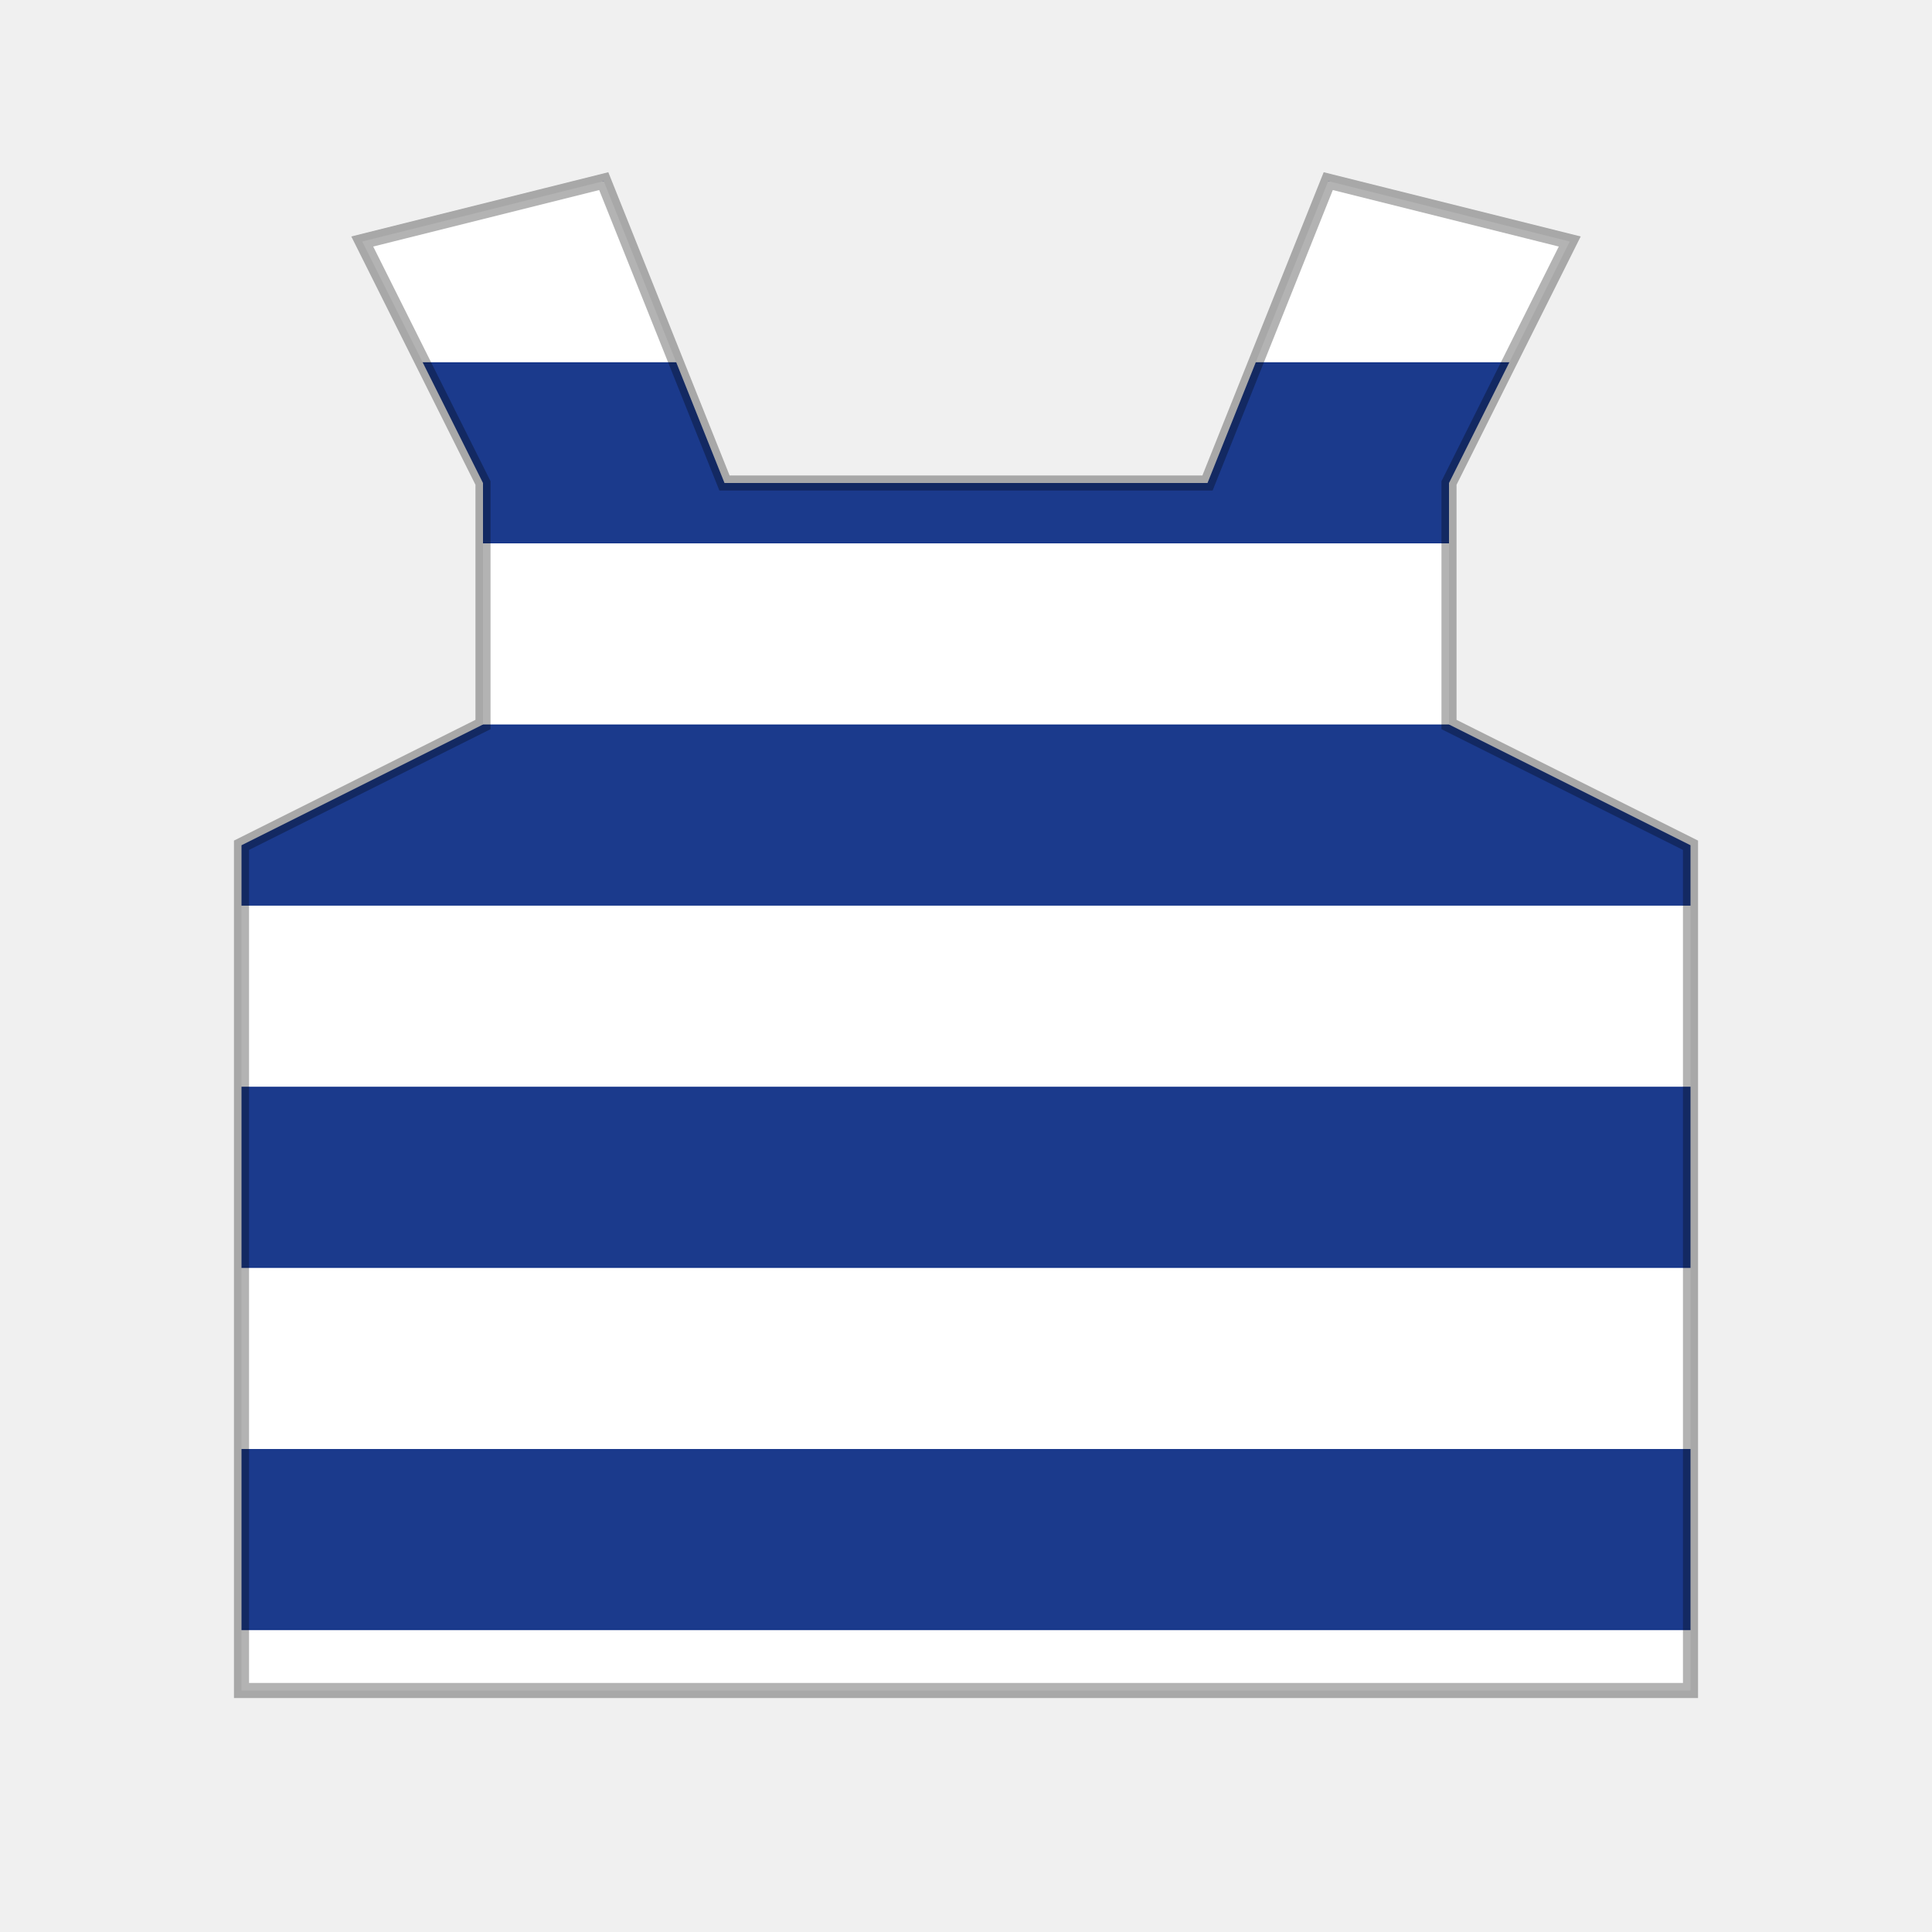
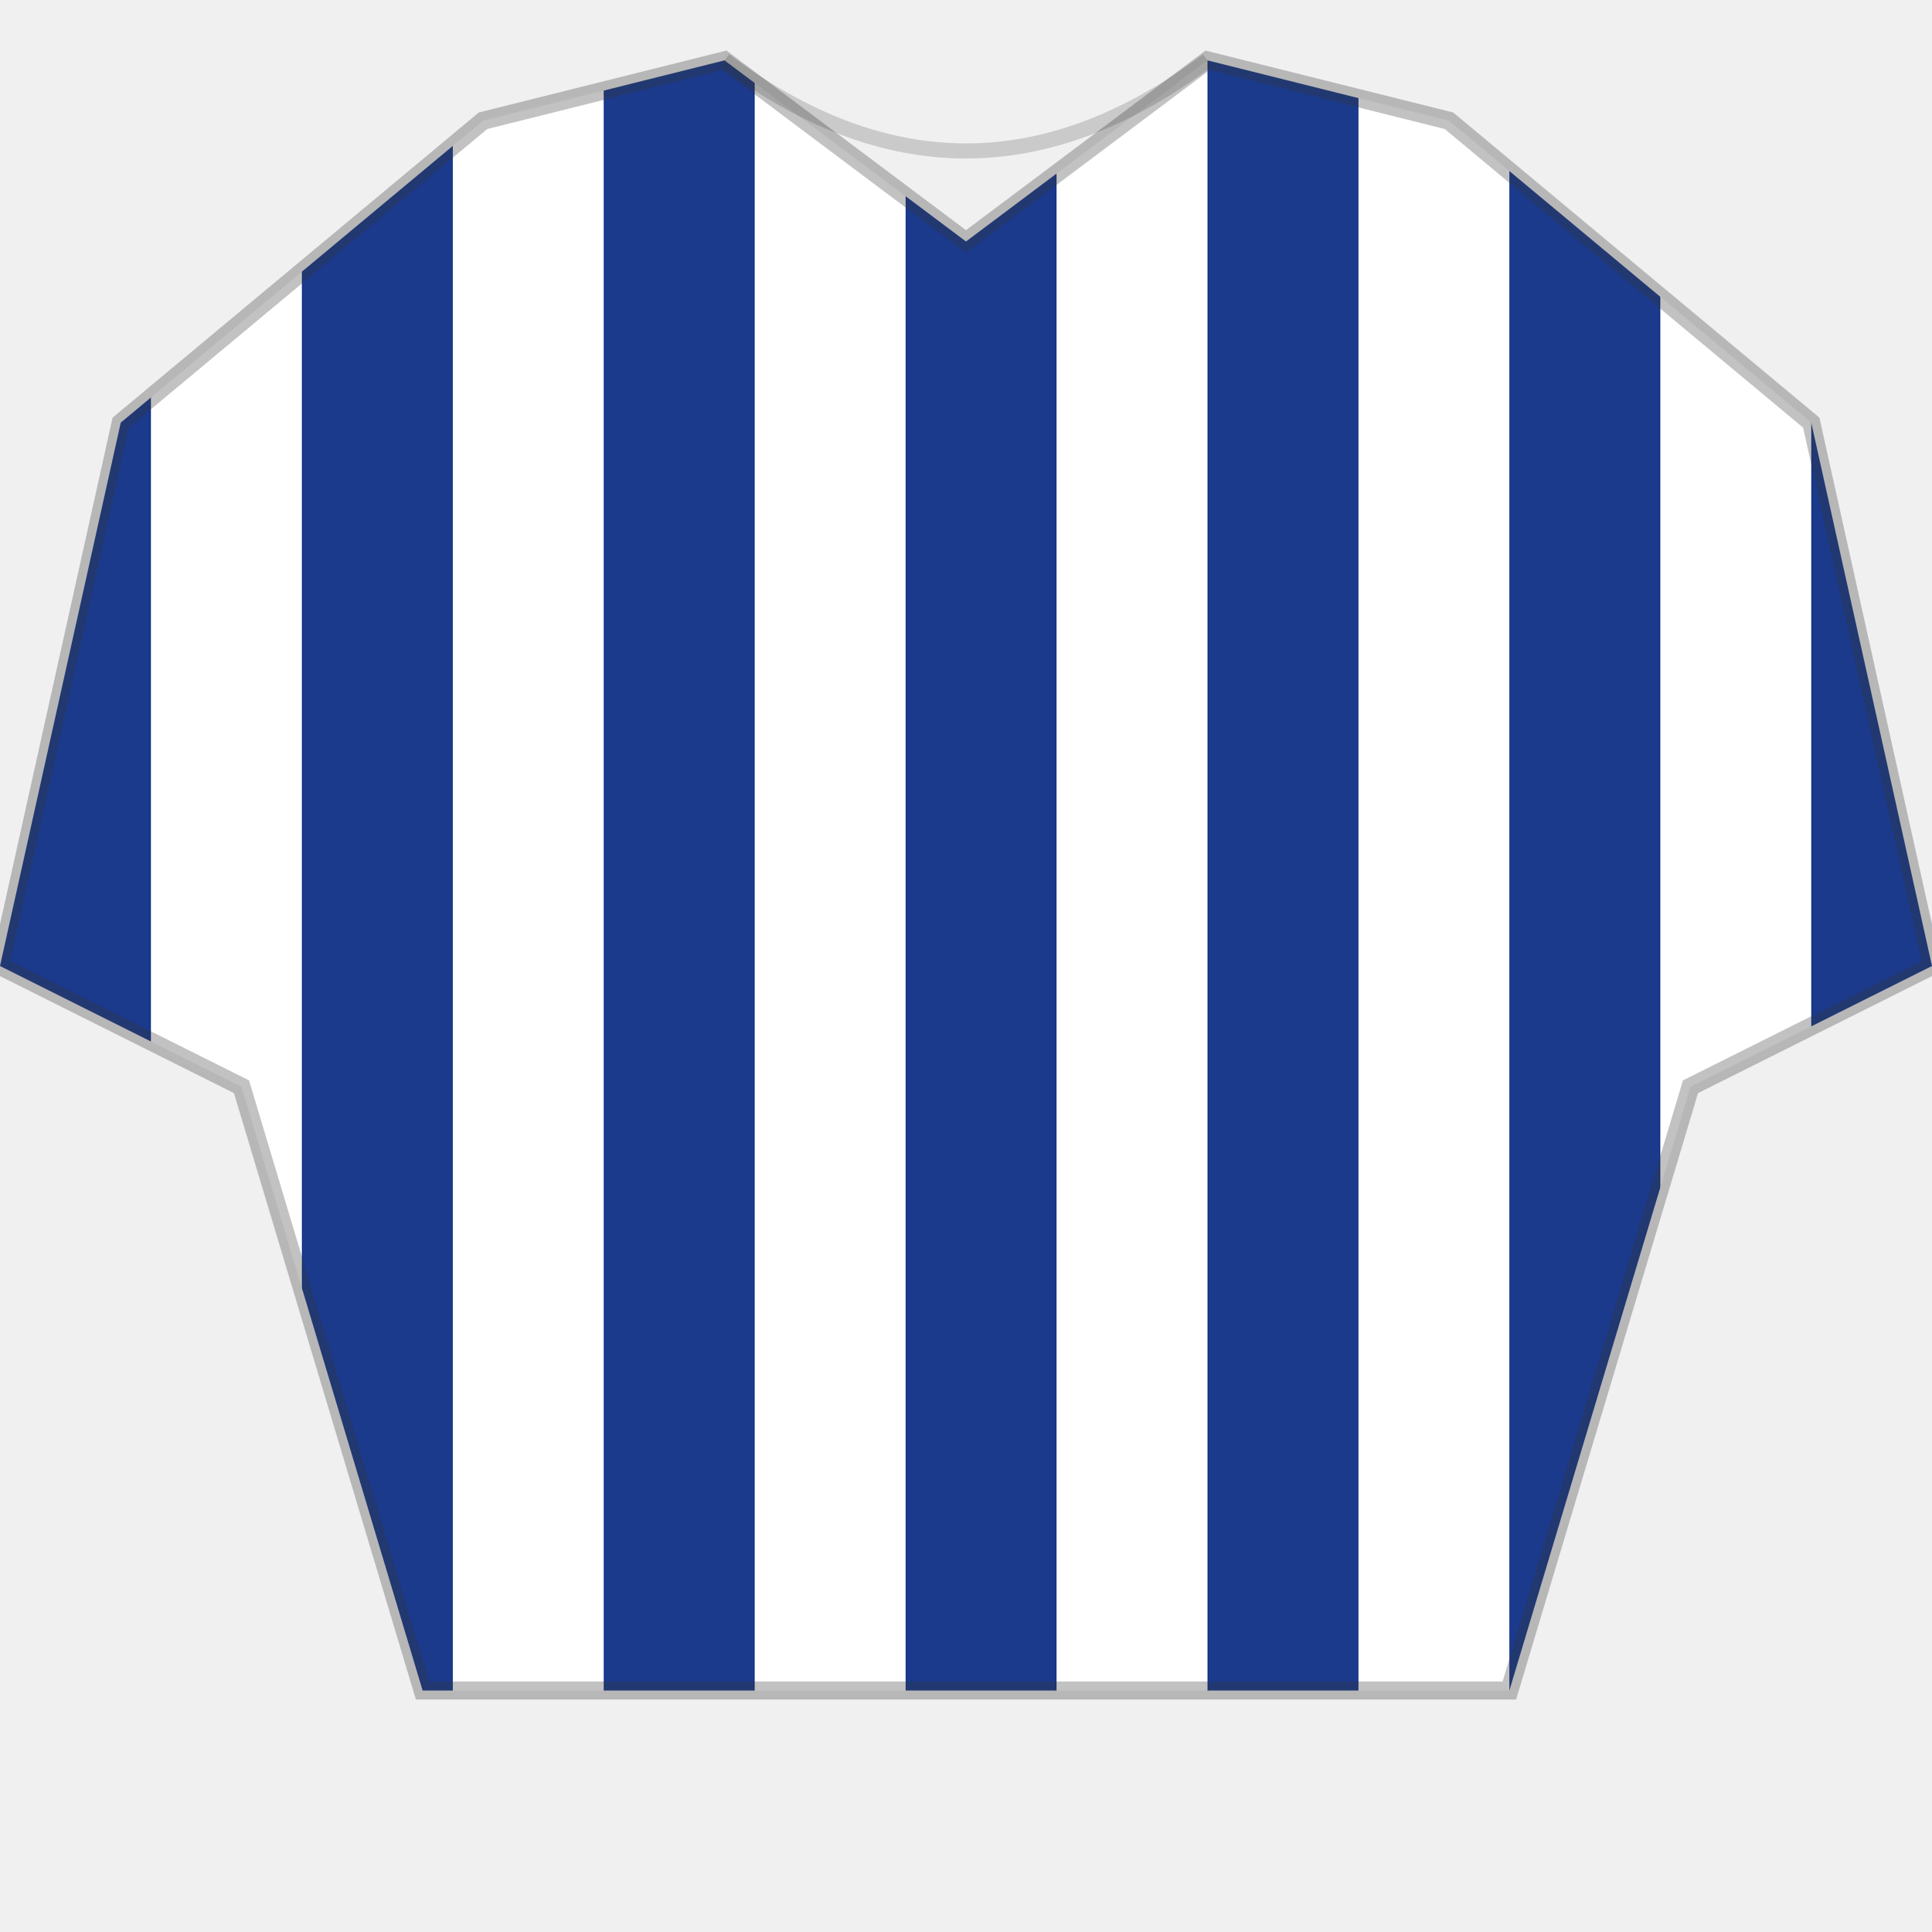
<svg xmlns="http://www.w3.org/2000/svg" viewBox="0 0 64 64" width="64" height="64">
  <defs>
    <clipPath id="shirt-Marown">
-       <path d="M12,8 L16,16 L16,24 L8,28 L8,56 L56,56 L56,28 L48,24 L48,16 L52,8 L44,6 L40,16 L24,16 L20,6 L12,8 Z" />
+       <path d="M16,4 L4,14 L0,32 L8,36 L14,56 L50,56 L56,36 L64,32 L60,14 L48,4 L40,2 L32,8 L24,2 Z" />
    </clipPath>
-     <pattern id="stripes-Marown" patternUnits="userSpaceOnUse" width="12" height="12" patternTransform="rotate(90)">
-       <rect width="6" height="12" fill="#1B3A8C" />
-       <rect x="6" width="6" height="12" fill="#FFFFFF" />
+     <pattern id="stripes-Marown" patternUnits="userSpaceOnUse" width="10" height="10">
+       <rect width="5" height="10" fill="#1B3A8C" />
+       <rect x="5" width="5" height="10" fill="#FFFFFF" />
    </pattern>
  </defs>
  <g clip-path="url(#shirt-Marown)">
    <rect x="0" y="0" width="64" height="64" fill="url(#stripes-Marown)" />
-     <rect x="0" y="0" width="64" height="64" fill="none" stroke="#000" stroke-width="0.5" opacity="0.3" />
  </g>
-   <path d="M12,8 L16,16 L16,24 L8,28 L8,56 L56,56 L56,28 L48,24 L48,16 L52,8 L44,6 L40,16 L24,16 L20,6 L12,8 Z" fill="none" stroke="#000" stroke-width="0.5" opacity="0.3" />
+   <path d="M16,4 L4,14 L0,32 L8,36 L14,56 L50,56 L56,36 L64,32 L60,14 L48,4 L40,2 L32,8 L24,2 Z" fill="none" stroke="#333" stroke-width="0.6" opacity="0.3" />
+   <path d="M24,2 Q32,8 40,2" fill="none" stroke="#333" stroke-width="0.5" opacity="0.2" />
</svg>
